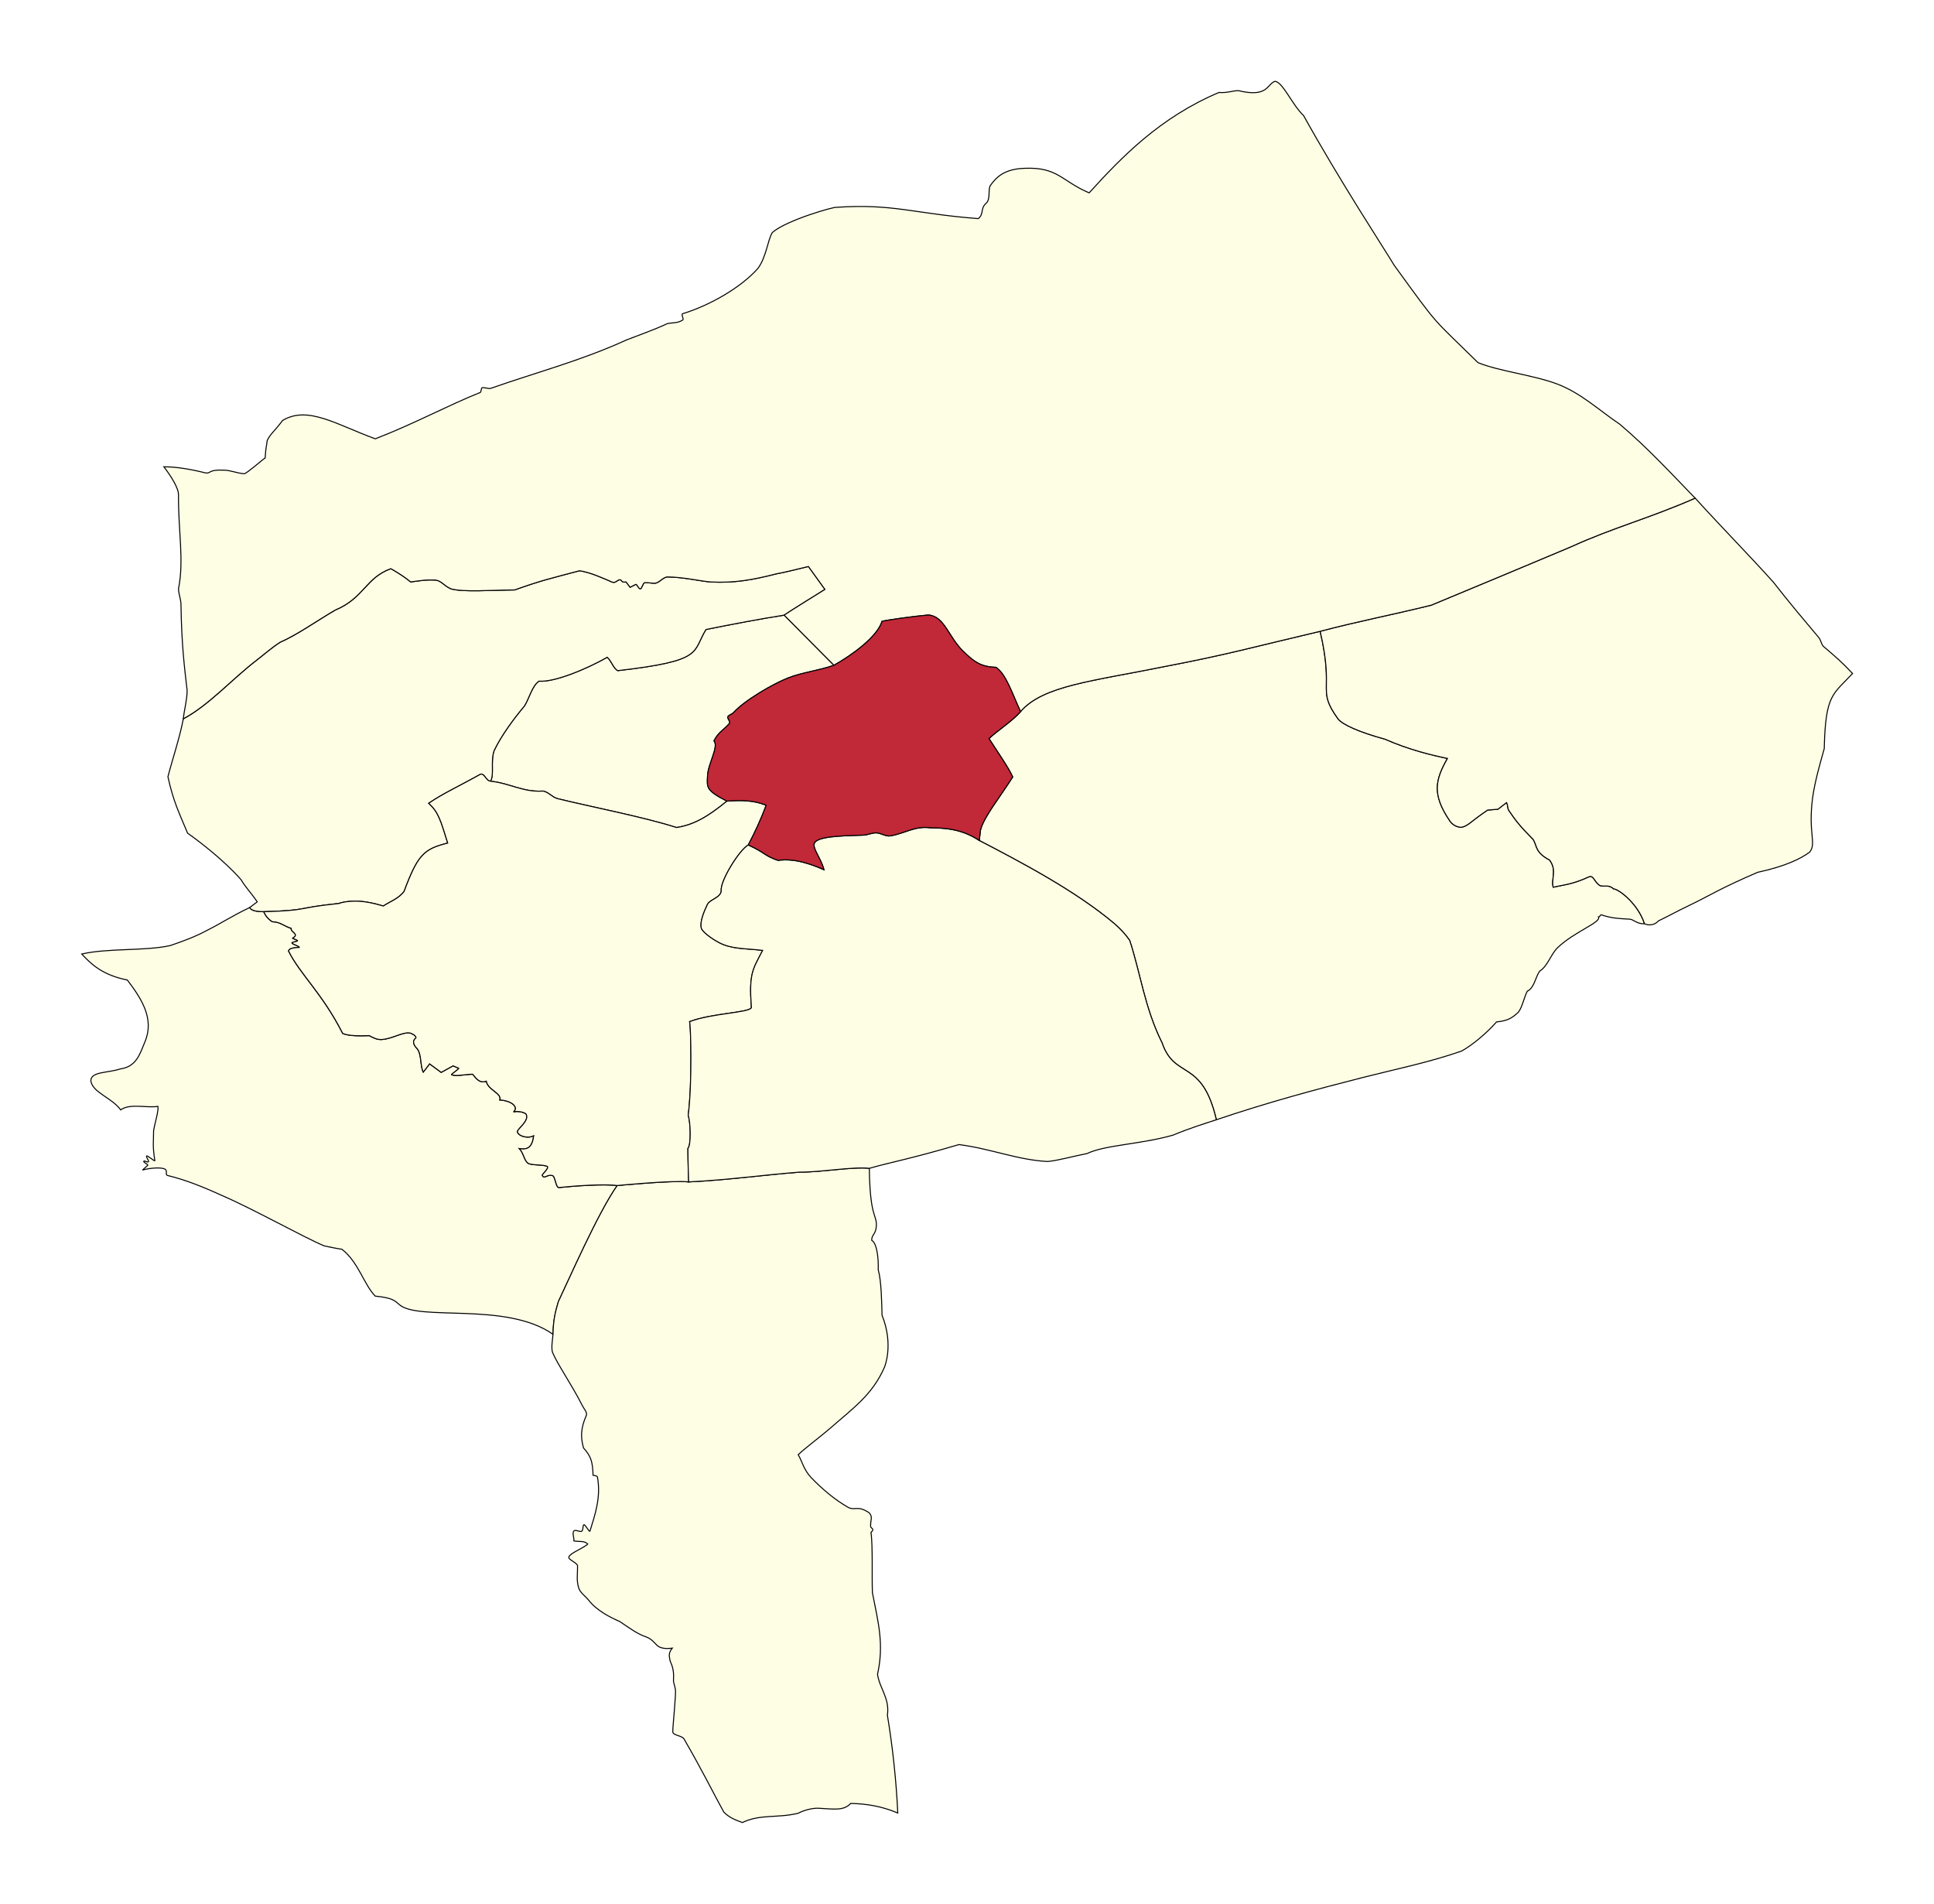
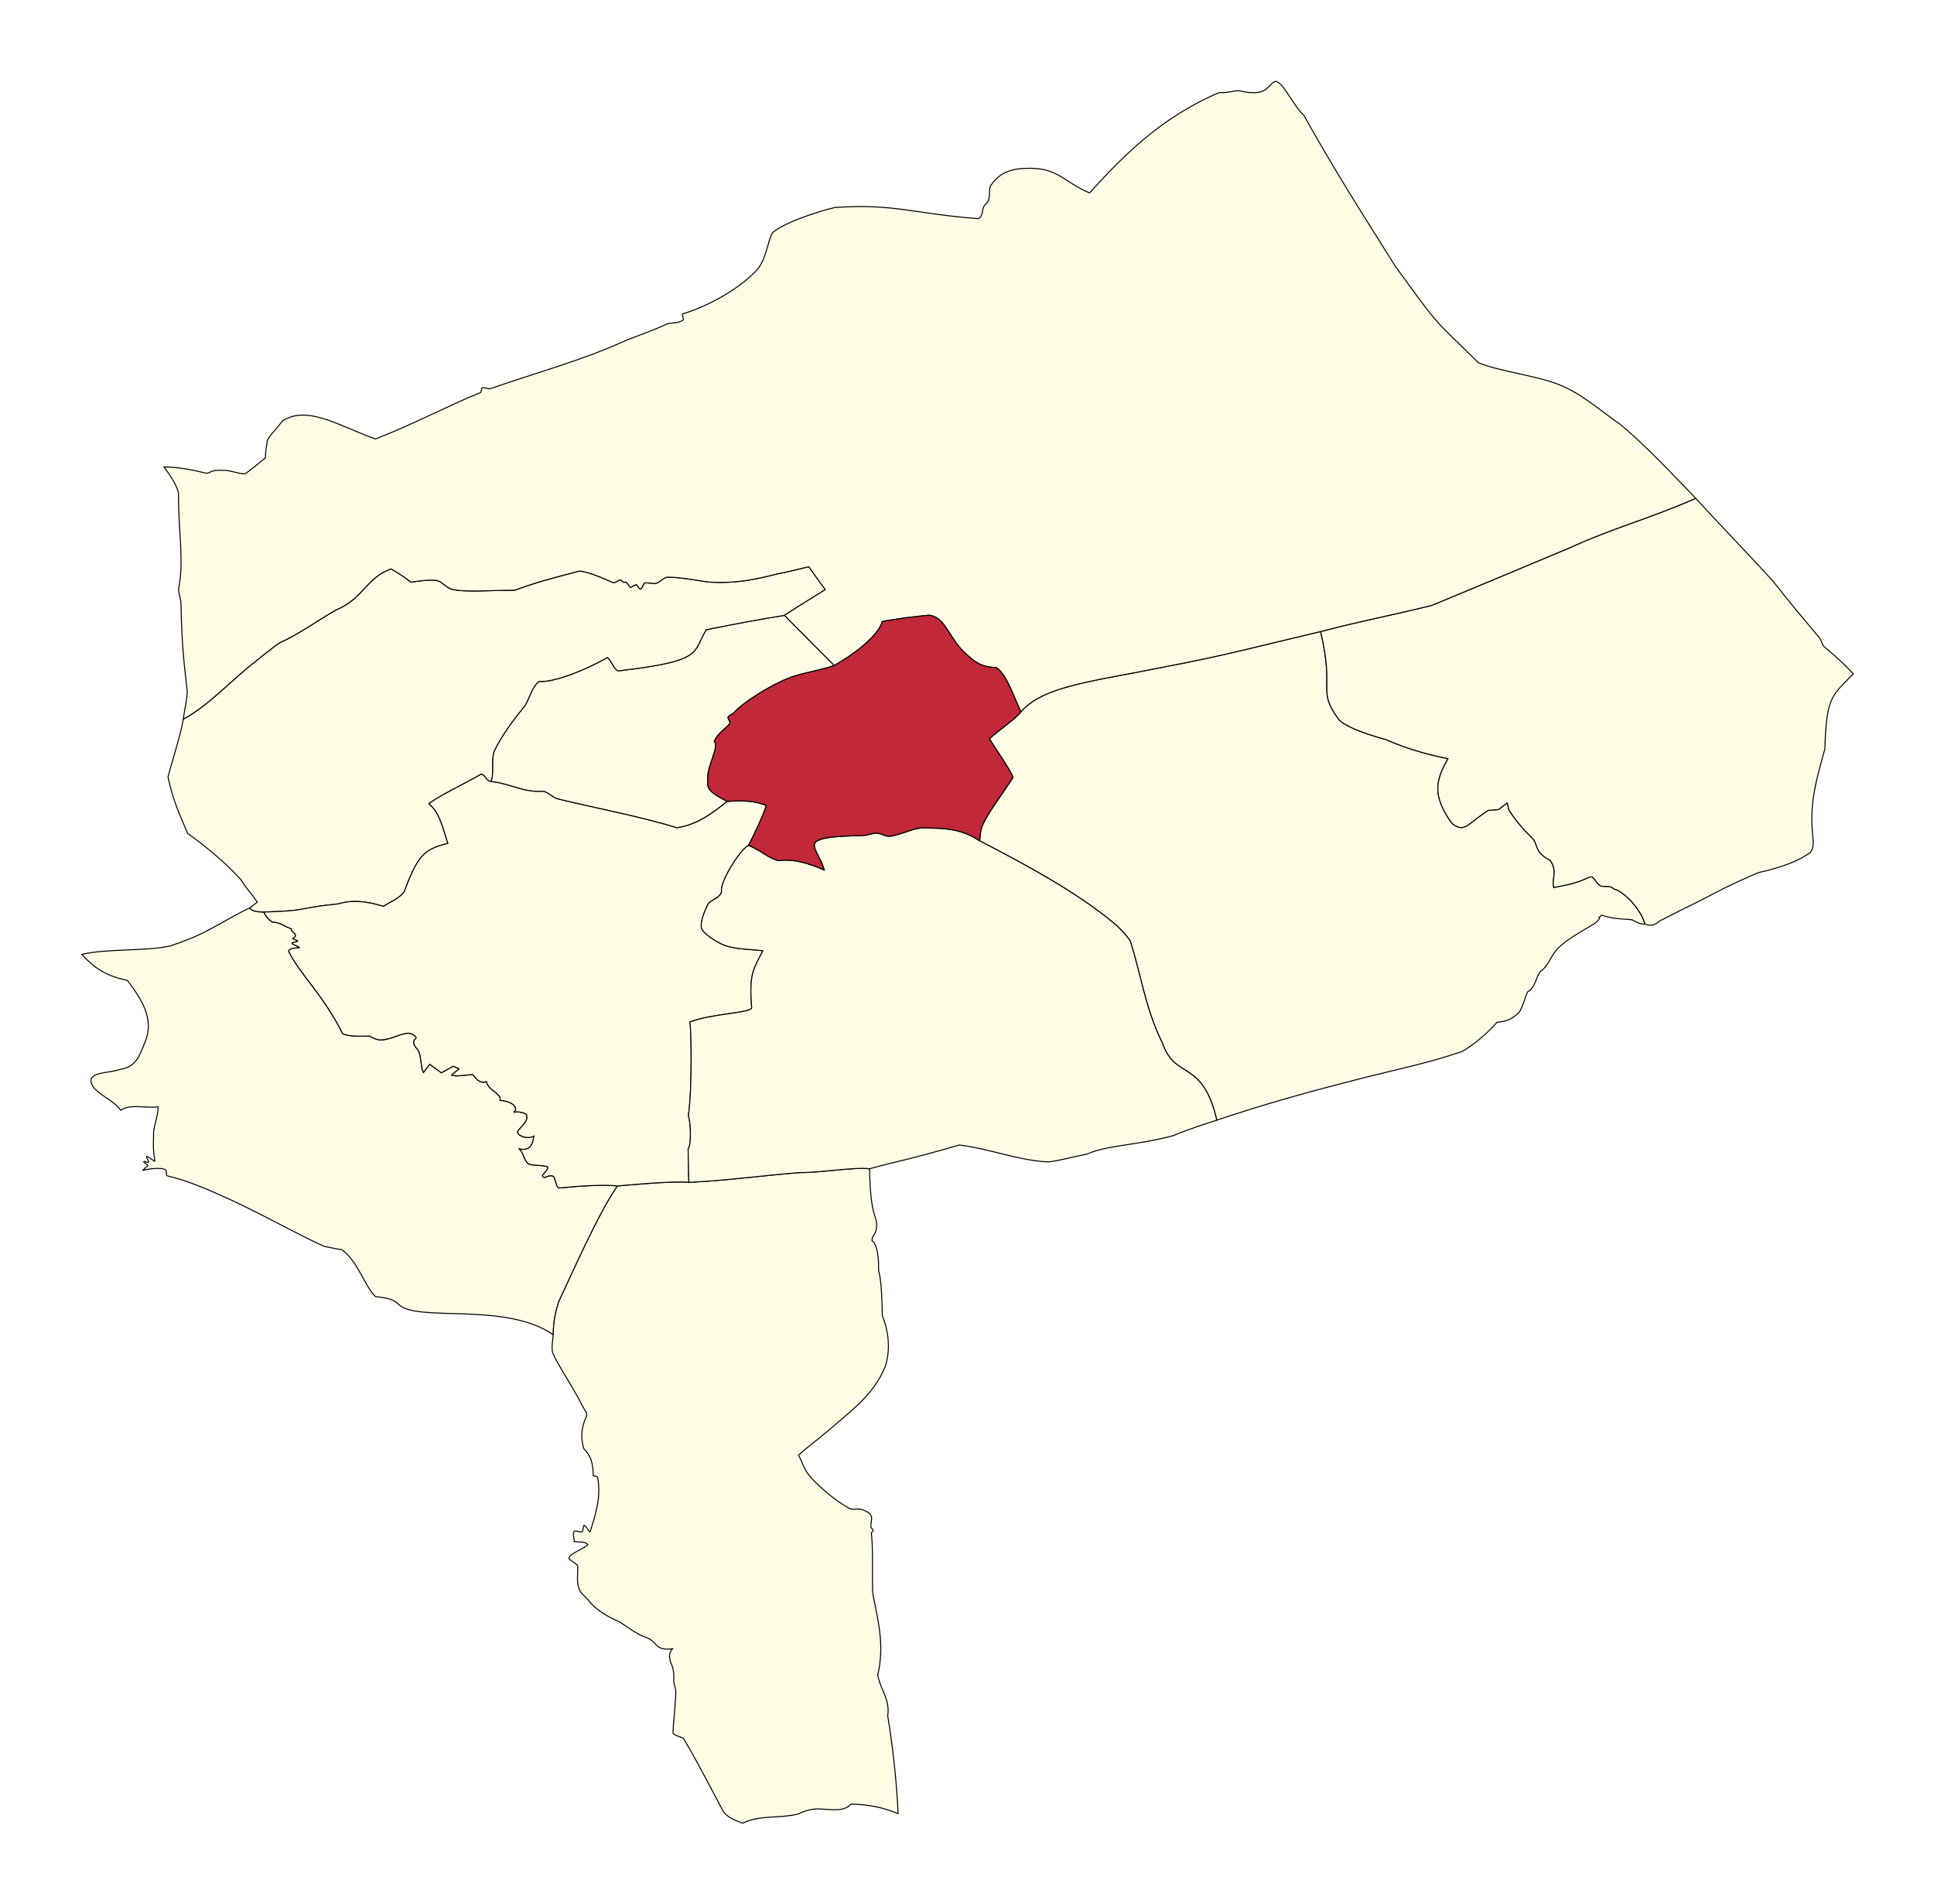
- <svg xmlns="http://www.w3.org/2000/svg" width="383.14" height="377.13" version="1.1" viewBox="0 0 383.14 377.13">
-   <g fill="#fefee5" stroke="#000" stroke-width=".2">
+ <svg xmlns="http://www.w3.org/2000/svg" version="1.1" viewBox="0 0 383 377">
+   <g fill="#fefee5" stroke="#000" stroke-width="0.2">
    <path d="m322.87 182.08c-2.073-0.121-3.488-0.142-5.613-0.853-0.274-0.092-0.287 0.477-0.581 0.412 0.552 1.105-4.719 2.864-8.073 6.06-1.399 1.333-1.943 3.654-3.59 4.682-0.836 1.184-1.088 3.389-2.449 3.962-0.601 1.14-1.012 3.226-1.767 4.169-1.218 1.112-2.019 1.695-4.327 1.924-1.934 2.203-4.734 4.559-6.925 5.772-6.651 2.299-12.397 3.417-19.336 5.178-10.004 2.539-19.017 4.985-29.24 8.421-2.853-12.238-8.238-7.853-10.756-15.23-3.446-6.896-4.268-13.781-6.418-20.307-0.868-1.237-1.954-2.406-3.14-3.402-7.667-6.437-18.19-11.969-26.65-16.374 0 0 0.211-1.914 0.23-2.001 0.546-2.49 3.761-6.437 6.394-10.583-0.842-1.902-3.224-5.274-4.703-7.606 1.59-1.506 4.903-3.671 6.248-5.344 4.411-5.163 14.389-6.044 28.33-8.884 12.874-2.45 17.861-3.932 31.026-7.016 2.85 12.151-0.741 11.358 3.502 17.283 0.864 1.189 4.259 2.692 9.361 4.085 4.717 2.083 9.296 3.172 12.353 3.811-2.355 4.196-3.166 7.053 0.515 12.435 0.328 0.48 1.075 1.133 2.178 1.213 1.362-0.198 1.97-1.235 5.27-3.424l2.04-0.164 1.698-1.315c0.324 0.495 0.142 1.093 0.481 1.587 1.364 1.99 2.097 2.989 4.791 5.702 0.838 1.295 0.312 2.517 3.271 4.097 1.531 2.094 0.248 3.742 0.713 5.372 2.348-0.517 3.94-0.606 7.098-2.069 0.965-0.318 0.946 0.967 2.177 1.762 0.971 0.25 1.739-0.244 2.69 0.632 1.145 0.104 4.889 3.049 6.115 6.913-1.45 0.101-2.178-0.857-2.915-0.899z" />
    <path d="m351.31 115.31c3.174 4.093 6.002 7.394 8.983 10.962 0.519 0.621 0.516 1.55 1.156 1.954 2.072 1.764 3.539 3.026 5.557 5.186-3.918 4.213-5.368 4.109-5.608 14.883-0.854 3.011-1.866 6.554-2.319 9.815-0.895 7.014 0.826 8.942-0.574 10.697-1.789 1.302-4.746 2.784-10.314 3.993-7.763 3.355-8.989 4.357-13.44 6.505-2.941 1.409-3.783 1.955-6.185 3.103-0.8 0.923-2.043 0.948-2.778 0.572-1.227-3.865-4.971-6.81-6.115-6.913-0.951-0.876-1.719-0.381-2.69-0.632-1.231-0.795-1.212-2.081-2.177-1.762-3.158 1.464-4.75 1.553-7.098 2.069-0.465-1.629 0.817-3.278-0.713-5.372-2.959-1.579-2.433-2.801-3.271-4.097-2.694-2.714-3.427-3.713-4.791-5.702-0.339-0.495-0.157-1.092-0.481-1.587l-1.698 1.315-2.04 0.164c-3.301 2.188-3.908 3.226-5.27 3.424-1.102-0.08-1.85-0.733-2.178-1.213-3.68-5.381-2.87-8.239-0.515-12.435-3.057-0.638-7.636-1.728-12.353-3.811-5.102-1.394-8.497-2.896-9.361-4.085-4.243-5.926-0.653-5.133-3.502-17.283 7.526-1.994 14.039-3.212 22.02-5.183 9.502-3.941 18.514-7.703 27.677-11.564 8.435-3.85 15.467-5.625 24.594-9.634 5.595 6.143 10.72 11.329 15.483 16.633z" />
    <path d="m155.35 121.85c-4.498 0.698-10.097 1.752-15.502 2.849-2.773 4.56-0.313 6.166-17.443 8.147-0.899-0.416-1.188-1.822-2.106-2.652-4.077 2.319-10.452 4.983-13.535 4.734-1.375 0.957-1.882 3.326-2.871 4.913-2.16 2.585-4.567 5.822-6.022 8.87-0.728 2.171 0.095 4.798-0.722 6.037 3.885 0.407 6.51 2.233 10.414 1.952 1.124 0.199 1.706 1.151 2.858 1.498 6.45 1.591 17.233 3.672 23.591 5.727 3.437-0.51 6.29-2.185 9.99-5.232-4.158-2.142-3.925-2.707-3.84-4.843 0.01-2.42 2.311-5.926 1.289-7.096 0.864-1.708 1.726-1.992 3.014-3.39 0.41-0.446-0.639-1.132-0.149-1.551 0.162-0.139 0.82-0.454 0.962-0.612 2.265-2.508 7.932-5.762 10.834-6.898 2.885-1.129 5.968-1.426 9.104-2.518z" />
    <path d="m53.941 182.59c1.577 3.9e-4 2.479 0.969 3.754 1.304-0.207 0.748 1.748 1.125 0.286 1.948-0.121 0.068 1.102 0.38 0.958 0.532-0.166 0.174-1.149 0.259-1.105 0.419 0.071 0.26 1.504 0.639 1.474 0.879-0.897 0.058-2.035 0.11-2.142 0.726 2.357 4.694 6.673 8.343 10.729 16.322 1.29 0.544 3.407 0.478 5.267 0.432 1.502 0.811 2.024 0.924 3.456 0.618 1.765-0.377 3.807-1.586 4.913-1.027 0.452 0.17 1.118 0.691 0.793 0.935-0.653 0.489-0.425 1.284 0.212 1.939 1.05 1.079 0.652 3.477 1.317 4.758l1.251-1.635 2.3 1.692 2.349-1.298c0.378 0.15 0.757 0.312 1.137 0.483 0.142 0.064-1.579 1.24-1.43 1.289 1.014 0.333 2.401-0.049 4.153-0.117 0.489 0.445 1.213 1.951 2.724 1.384 0.309 1.766 3.127 2.36 2.684 3.725 2.388 0.14 3.805 1.451 2.711 2.374 0.669-0.253 2.286 0.033 2.518 0.48 0.627 1.213-1.546 2.738-1.717 3.314-0.219 0.738 1.802 1.65 3.208 0.908-0.318 2.304-1.176 2.826-2.847 2.57 0.788 0.836 0.924 2.163 1.611 2.811 0.59 0.556 3.129 0.273 3.894 0.699 0.505 0.281-1.037 1.603-0.977 1.753 0.356 0.886 0.977-0.285 2.071 0.082 0.504 0.169 0.623 2.419 1.25 2.354 3.083-0.32 8.912-0.751 11.533-0.392-3.811 5.429-9.399 18.268-11.648 22.972l-5e-5 4e-5c-0.529 1.843-1.024 3.467-1.066 6.493-9.339-6.588-26.966-2.425-30.59-6.003-0.811-0.706-1.309-1.227-4.634-1.567-2.247-2.296-3.355-6.785-6.599-9.278-1.099-0.157-2.156-0.39-3.516-0.671-4.114-1.722-14.166-7.378-20.328-10.013-3.787-1.734-7.163-3.069-10.712-3.936-0.465-0.114 2e-3 -0.866-0.407-1.19-0.66-0.522-3.173-0.279-4.55 0.12l1.03-0.934c0.178-0.161-0.883-0.586-0.779-0.81 0.105-0.226 0.832 0.335 0.942 0.089 0.105-0.234-0.486-0.867-0.385-1.123 0.098-0.25 1.678 1.182 1.636 0.906-0.468-3.093-0.248-3.46-0.243-5.913 0.26-1.606 1.035-3.951 0.848-4.838-2.05 0.389-5.503-0.657-7.363 0.699-1.818-2.464-5.632-3.437-5.925-5.804 0.123-1.823 3.294-1.465 5.896-2.317 3.219-0.446 3.881-3.114 4.851-5.418 1.887-4.536-0.722-8.517-3.508-12.181-4.943-1.001-7.13-3.107-9.035-5.152 5.143-1.194 12.434-0.564 17.521-1.67 2.531-0.859 5.033-1.775 7.359-3.044 2.831-1.419 5.04-2.913 8.37-4.473 0.54 0.765 1.705 0.748 2.806 0.811 0.338 0.735 0.785 1.387 1.692 1.984z" />
    <path d="m67.021 178.98c3.758-1.149 7.48 0.103 8.917 0.493 1.361-0.899 2.965-1.409 4.107-2.868 2.719-7.266 3.895-8.418 8.655-9.597-1.447-4.647-1.828-6.087-3.765-7.897 3.054-2.055 5.7-3.196 10.304-5.77 0.782-0.091 1.085 1.354 1.914 1.408 0.817-1.238-6e-3 -3.866 0.722-6.037 1.455-3.048 3.862-6.285 6.022-8.87 0.988-1.587 1.496-3.956 2.871-4.913 3.083 0.249 9.457-2.415 13.535-4.734 0.918 0.829 1.207 2.235 2.106 2.652 17.13-1.981 14.67-3.587 17.443-8.147 5.404-1.097 11.004-2.151 15.502-2.849 0.965-0.678 8.081-5.094 8.081-5.094l-3.271-4.54c-3.309 0.784-4.323 1.071-6.371 1.457-4.569 1.163-8.163 1.856-13.053 1.605-2.06-0.177-5.339-0.964-8.521-0.996-0.838 0.034-1.657 1.199-2.429 1.241-0.675 0.037-1.497-0.165-2.069-0.104-0.337 0.036-0.56 1.192-0.852 1.216-0.362 0.03-0.624-0.909-0.905-0.879l-1.126 0.569-0.824-1.068c-0.905 0.222-0.777-0.349-1.123-0.411-0.506-0.091-0.951 0.742-1.582 0.47-1.934-0.836-4.357-1.947-6.49-2.263-6.102 1.63-7.464 1.881-12.862 3.804-4.601 0.027-10.131 0.48-12.606-0.215-1.435-0.631-1.793-1.526-2.999-1.733-2.131-0.11-3.062 0.129-5 0.363-1.621-1.379-3.918-2.627-3.918-2.627-4.999 1.794-5.306 5.817-11.029 8.206-3.596 2.09-7.5 4.883-10.894 6.363-1.575 0.991-3.344 2.541-4.853 3.704-4.693 3.617-9.335 8.811-14.338 11.471-0.718 3.773-2.267 8.376-3.053 11.485 1.074 4.916 2.262 7.241 3.895 11.164 2.639 1.871 7.251 5.435 10.6 9.225 0.945 1.614 1.978 2.564 3.197 4.384l-1.513 1.141c0.54 0.765 1.705 0.748 2.806 0.811 9.152-0.264 6.115-0.727 14.771-1.618z" />
    <path d="m158.48 232.18c-7.67 0.595-13.799 1.528-22.062 1.947-3.103-0.359-14.148 0.724-14.148 0.724-3.811 5.429-9.399 18.268-11.648 22.972-0.529 1.843-1.024 3.467-1.066 6.493-0.112 1.272-0.367 2.527-0.116 3.538 1.046 2.508 3.788 6.348 5.951 10.632 0.29 0.575 0.942 1.26 0.782 1.845-1.178 2.681-1.159 4.424-0.568 6.502 1.468 1.646 1.793 2.647 1.884 5.407 0 0 0.818 0.08 0.862 0.315 0.763 4.021-0.516 7.638-1.474 10.733-0.112 0.362-1.041-1.563-1.248-1.225-0.218 0.356-0.061 0.852-0.328 1.206-0.25 0.332-1.317-0.348-1.605-6e-3 -0.391 0.464 0.067 1.318 9.1e-4 1.977 0.911 0.206 2.111-0.096 2.732 0.619-0.678 0.746-3.521 1.788-3.741 2.575-0.149 0.533 1.719 1.159 1.73 1.747 0.03 1.557-0.281 2.933 0.27 4.494 0.295 0.835 1.287 1.525 1.907 2.278 1.594 2.05 4.146 3.374 6.173 4.248 1.695 1.122 3.419 2.463 5.271 3.067 1.472 0.542 1.805 1.693 2.713 2.033 0.87 0.353 1.755 0.255 2.423 0.179-0.938 1.137-0.483 1.927-0.409 2.58 0.512 1.107 0.761 2.039 0.654 3.734-0.034 0.541 0.273 1.086 0.367 1.82 0.227 0.473-0.562 7.753-0.501 8.473 0.061 0.712 1.978 0.727 2.267 1.457 3.702 6.403 5.705 10.544 7.838 14.412 1.005 1.031 2.211 1.55 3.693 2.068 3.531-1.702 6.857-0.839 11.018-1.825 1.001-0.54 2.724-1.067 4.063-1.005 2.76 0.128 4.987 0.593 6.356-0.95 3.159 0.062 6.139 0.55 9.336 1.892-0.307-6.447-0.992-12.922-2.057-19.365 0.492-3.337-1.517-5.247-1.958-8.096 1.316-5.974 0.17-10.148-1.008-16.164-0.133-3.133 0.102-9.008-0.278-11.962 0.834-0.738-0.046-0.783-0.083-1.168-0.033-1.401 0.483-1.832-0.275-2.711-2.354-1.548-2.719-0.396-4.111-1.043-2.73-1.539-5.381-3.819-7.381-5.925-1.489-1.568-1.744-3.102-2.574-4.551 1.642-1.514 4.221-3.418 6.114-5.042 4.726-4.132 8.607-6.814 10.976-12.29 0 0 1.883-4.391-0.484-10.28-0.069-2.681-0.128-6.795-0.754-9.006 0.084-2.38-0.279-5.294-1.295-5.844-0.019-1.234 0.929-1.09 0.929-3.18-0.034-1.909-1.285-1.811-1.401-11.075-3.126-0.38-9.993 0.824-13.739 0.746z" />
    <path d="m37.071 136.78c-0.498-4.35-1.113-9.015-1.221-17.175-0.062-0.994-0.432-1.862-0.491-2.962 1.141-5.645-0.059-11.423-6.5e-4 -18.624 0.04-1.349-1.596-3.869-2.896-5.555 2.396 8e-3 5.152 0.438 8.276 1.22 1.041 0.167 0.497-0.705 3.55-0.552 1.314-0.021 2.71 0.638 4.114 0.709 0.486-0.049 3.709-2.895 4.125-3.118 0.141-2.306 0.255-2.099 0.407-3.464 0.643-1.352 1.365-1.722 3.052-3.972 5.002-2.987 10.618 0.804 18.36 3.639 8.006-3.112 14.259-6.566 20.804-9.188 0.18-0.072 0.172-0.861 0.352-0.931 0.278-0.113 1.396 0.234 1.68 0.134 9.246-3.243 17.934-5.491 26.946-9.608 2.72-1.065 5.564-2.04 8.049-3.214 1.088-0.263 1.985-0.045 3.044-0.703 0.374-0.191-0.358-1.086 0.013-1.273 5.357-1.627 11.588-5.197 14.922-8.982 1.696-2.322 1.92-5.612 2.85-7.105 2.935-2.525 12.441-5.164 12.695-4.989 11.257-0.767 15.336 1.26 28.104 2.24 1.219-0.998 0.3-2.011 1.628-3.106 0.781-0.881 0.316-2.335 0.698-3.368 1.285-1.809 2.871-3.388 6.974-3.5 6.492-0.24 7.253 2.578 12.664 4.87 6.531-7.198 14.108-14.982 25.722-19.888 1.593 0.137 2.746-0.37 3.86-0.356 5.987 1.439 5.604-1.393 7.282-1.857 1.604 0.317 3.322 4.614 5.619 6.796 7.269 13.112 16.135 26.606 17.966 29.678 9.129 12.587 7.22 10.047 16.585 19.257 4.095 1.695 11.007 2.46 15.682 4.233 4.736 1.796 8.26 5.176 12.422 7.981 5.542 4.707 9.993 9.557 14.913 14.63-9.127 4.009-16.158 5.784-24.594 9.634-9.162 3.861-18.175 7.622-27.677 11.564-7.982 1.972-14.494 3.19-22.02 5.183-13.165 3.085-18.152 4.566-31.026 7.016-13.941 2.84-23.919 3.722-28.33 8.884-1.597-3.42-2.846-7.433-4.864-8.767-3.218-0.083-4.545-1.324-6.408-3.094-3.047-2.894-3.744-7.011-6.987-7.27-2.857 0.245-7.975 0.966-9.171 1.245-0.939 3.065-5.875 6.654-9.53 8.714l-9.867-9.935c0.965-0.678 8.081-5.094 8.081-5.094l-3.271-4.54c-3.309 0.784-4.323 1.071-6.371 1.457-4.569 1.163-8.163 1.856-13.053 1.605-2.06-0.177-5.339-0.964-8.521-0.996-0.838 0.034-1.657 1.199-2.429 1.241-0.675 0.037-1.497-0.165-2.069-0.104-0.337 0.036-0.56 1.192-0.852 1.216-0.362 0.03-0.624-0.909-0.905-0.879l-1.126 0.569-0.824-1.068c-0.905 0.222-0.777-0.349-1.123-0.411-0.506-0.091-0.951 0.742-1.582 0.47-1.934-0.836-4.357-1.947-6.49-2.263-6.102 1.63-7.464 1.881-12.862 3.804-4.601 0.027-10.131 0.48-12.606-0.215-1.435-0.631-1.793-1.526-2.999-1.733-2.131-0.11-3.062 0.129-5 0.363-1.621-1.379-3.918-2.627-3.918-2.627-4.999 1.794-5.306 5.817-11.029 8.206-3.596 2.09-7.5 4.883-10.894 6.363-1.575 0.991-3.344 2.541-4.853 3.704-4.693 3.617-9.335 8.811-14.338 11.471 0.202-1.87 0.735-3.644 0.76-5.609z" />
    <path d="m67.021 178.98c3.758-1.149 7.48 0.103 8.917 0.493 1.361-0.899 2.965-1.409 4.107-2.868 2.719-7.266 3.895-8.418 8.655-9.597-1.447-4.647-1.828-6.087-3.765-7.897 3.054-2.055 5.7-3.196 10.304-5.77 0.782-0.091 1.085 1.354 1.914 1.408 3.885 0.407 6.51 2.233 10.414 1.952 1.124 0.199 1.706 1.151 2.858 1.498 6.45 1.591 17.233 3.672 23.591 5.727 3.437-0.51 6.29-2.185 9.99-5.232 2.703-0.199 5.36-0.202 7.771 0.823-1.039 2.862-2.258 5.407-3.531 7.859-1.742 0.947-5.652 7.2-5.354 9.119-0.164 1.383-2.278 1.64-2.78 2.731-0.614 1.334-1.505 3.397-1.166 4.628 0.185 0.673 1.875 2.006 3.598 2.903 2.527 1.281 5.042 1.083 8.546 1.498-1.962 3.827-2.732 4.49-2.225 11.356-0.433 1.002-8.028 1.114-12.24 2.766 0.209 0.588 0.56 11.904-0.279 18.525 0.477 1.499 0.597 5.923-0.06 6.585 0 2.447 0.14 6.634 0.14 6.634-3.103-0.359-14.147 0.724-14.147 0.724-2.621-0.36-8.45 0.072-11.533 0.392-0.627 0.065-0.746-2.185-1.25-2.354-1.095-0.367-1.715 0.804-2.071-0.082-0.06-0.15 1.481-1.472 0.977-1.753-0.765-0.426-3.304-0.143-3.894-0.699-0.687-0.648-0.823-1.976-1.611-2.811 1.671 0.256 2.529-0.266 2.847-2.57-1.406 0.741-3.427-0.17-3.208-0.908 0.171-0.576 2.344-2.101 1.717-3.314-0.231-0.447-1.849-0.733-2.518-0.48 1.095-0.923-0.323-2.234-2.711-2.374 0.443-1.365-2.375-1.959-2.684-3.725-1.511 0.566-2.235-0.94-2.724-1.384-1.751 0.068-3.139 0.451-4.153 0.117-0.149-0.049 1.572-1.225 1.43-1.289-0.38-0.172-0.759-0.333-1.137-0.483l-2.349 1.298-2.3-1.692-1.251 1.635c-0.665-1.281-0.267-3.679-1.317-4.758-0.637-0.655-0.865-1.45-0.212-1.939 0.325-0.243-0.341-0.765-0.793-0.935-1.107-0.558-3.148 0.65-4.913 1.027-1.433 0.306-1.954 0.194-3.456-0.618-1.86 0.046-3.977 0.112-5.267-0.432-4.056-7.979-8.372-11.628-10.729-16.322 0.106-0.616 1.244-0.668 2.142-0.726 0.029-0.24-1.403-0.619-1.474-0.879-0.044-0.161 0.939-0.245 1.105-0.419 0.144-0.152-1.079-0.464-0.958-0.532 1.462-0.823-0.493-1.2-0.286-1.948-1.275-0.335-2.177-1.303-3.754-1.304-0.907-0.596-1.355-1.248-1.692-1.984 9.152-0.264 6.115-0.727 14.771-1.618z" />
    <path d="m184.28 163.98c-3.054-0.409-4.949 1.105-7.928 1.605-0.834 0.14-1.779-0.531-2.65-0.596-0.893-0.066-1.721 0.401-2.636 0.445-2.606 0.125-7.78 0.074-9.36 1.156-1.362 0.932 0.795 2.952 1.528 5.693-4.993-2.192-7.523-2.05-9.12-1.851-2.776-0.963-2.384-1.448-5.874-3.051-1.742 0.947-5.652 7.2-5.354 9.119-0.164 1.383-2.278 1.64-2.78 2.731-0.614 1.334-1.505 3.397-1.166 4.628 0.185 0.673 1.875 2.006 3.598 2.903 2.527 1.281 5.042 1.083 8.546 1.498-1.962 3.827-2.732 4.49-2.225 11.356-0.433 1.002-8.028 1.114-12.24 2.766 0.209 0.588 0.56 11.904-0.279 18.525 0.477 1.499 0.597 5.923-0.06 6.585 0 2.447 0.14 6.634 0.14 6.634 8.263-0.419 14.392-1.352 22.062-1.947 3.745 0.078 10.613-1.126 13.739-0.746 4.583-1.308 7.867-1.792 17.754-4.703 6.245 0.792 11.708 3.075 17.572 3.35 1.966-0.161 5.065-1.042 7.812-1.573 3.665-1.734 10.46-1.79 17.017-3.645 3.091-1.298 6.269-2.291 8.592-3.051-2.853-12.238-8.238-7.853-10.756-15.23-3.446-6.896-4.268-13.781-6.418-20.307-0.868-1.237-1.954-2.406-3.14-3.402-7.667-6.437-18.19-11.969-26.65-16.374-3.31-2.214-6.542-2.491-9.723-2.515z" />
-     <path fill="#c12838" d="m197.31 132.19c-3.218-0.083-4.545-1.324-6.408-3.094-3.047-2.894-3.744-7.011-6.987-7.27-2.857 0.245-7.975 0.966-9.171 1.245-0.939 3.065-5.875 6.654-9.53 8.714-3.136 1.093-6.219 1.389-9.104 2.518-2.902 1.136-8.568 4.389-10.834 6.898-0.142 0.158-0.8 0.473-0.962 0.612-0.491 0.419 0.559 1.105 0.149 1.551-1.287 1.399-2.15 1.682-3.014 3.39 1.022 1.171-1.279 4.676-1.289 7.096-0.085 2.136-0.317 2.701 3.84 4.843 2.703-0.199 5.36-0.202 7.771 0.823-1.039 2.862-2.258 5.407-3.531 7.859 3.49 1.602 3.098 2.087 5.874 3.051 1.597-0.199 4.127-0.341 9.12 1.851-0.732-2.74-2.889-4.761-1.528-5.693 1.58-1.081 6.754-1.031 9.36-1.156 0.915-0.044 1.744-0.511 2.636-0.445 0.871 0.065 1.816 0.736 2.65 0.596 2.979-0.5 4.875-2.013 7.928-1.605 3.181 0.024 6.413 0.302 9.723 2.515 0 0 0.211-1.914 0.23-2.001 0.546-2.49 3.761-6.437 6.394-10.583-0.842-1.902-3.224-5.274-4.703-7.606 1.59-1.506 4.903-3.671 6.248-5.344-1.597-3.42-2.846-7.433-4.864-8.767z" />
+     <path d="m197.31 132.19c-3.218-0.083-4.545-1.324-6.408-3.094-3.047-2.894-3.744-7.011-6.987-7.27-2.857 0.245-7.975 0.966-9.171 1.245-0.939 3.065-5.875 6.654-9.53 8.714-3.136 1.093-6.219 1.389-9.104 2.518-2.902 1.136-8.568 4.389-10.834 6.898-0.142 0.158-0.8 0.473-0.962 0.612-0.491 0.419 0.559 1.105 0.149 1.551-1.287 1.399-2.15 1.682-3.014 3.39 1.022 1.171-1.279 4.676-1.289 7.096-0.085 2.136-0.317 2.701 3.84 4.843 2.703-0.199 5.36-0.202 7.771 0.823-1.039 2.862-2.258 5.407-3.531 7.859 3.49 1.602 3.098 2.087 5.874 3.051 1.597-0.199 4.127-0.341 9.12 1.851-0.732-2.74-2.889-4.761-1.528-5.693 1.58-1.081 6.754-1.031 9.36-1.156 0.915-0.044 1.744-0.511 2.636-0.445 0.871 0.065 1.816 0.736 2.65 0.596 2.979-0.5 4.875-2.013 7.928-1.605 3.181 0.024 6.413 0.302 9.723 2.515 0 0 0.211-1.914 0.23-2.001 0.546-2.49 3.761-6.437 6.394-10.583-0.842-1.902-3.224-5.274-4.703-7.606 1.59-1.506 4.903-3.671 6.248-5.344-1.597-3.42-2.846-7.433-4.864-8.767z" fill="#c12838" />
  </g>
</svg>
